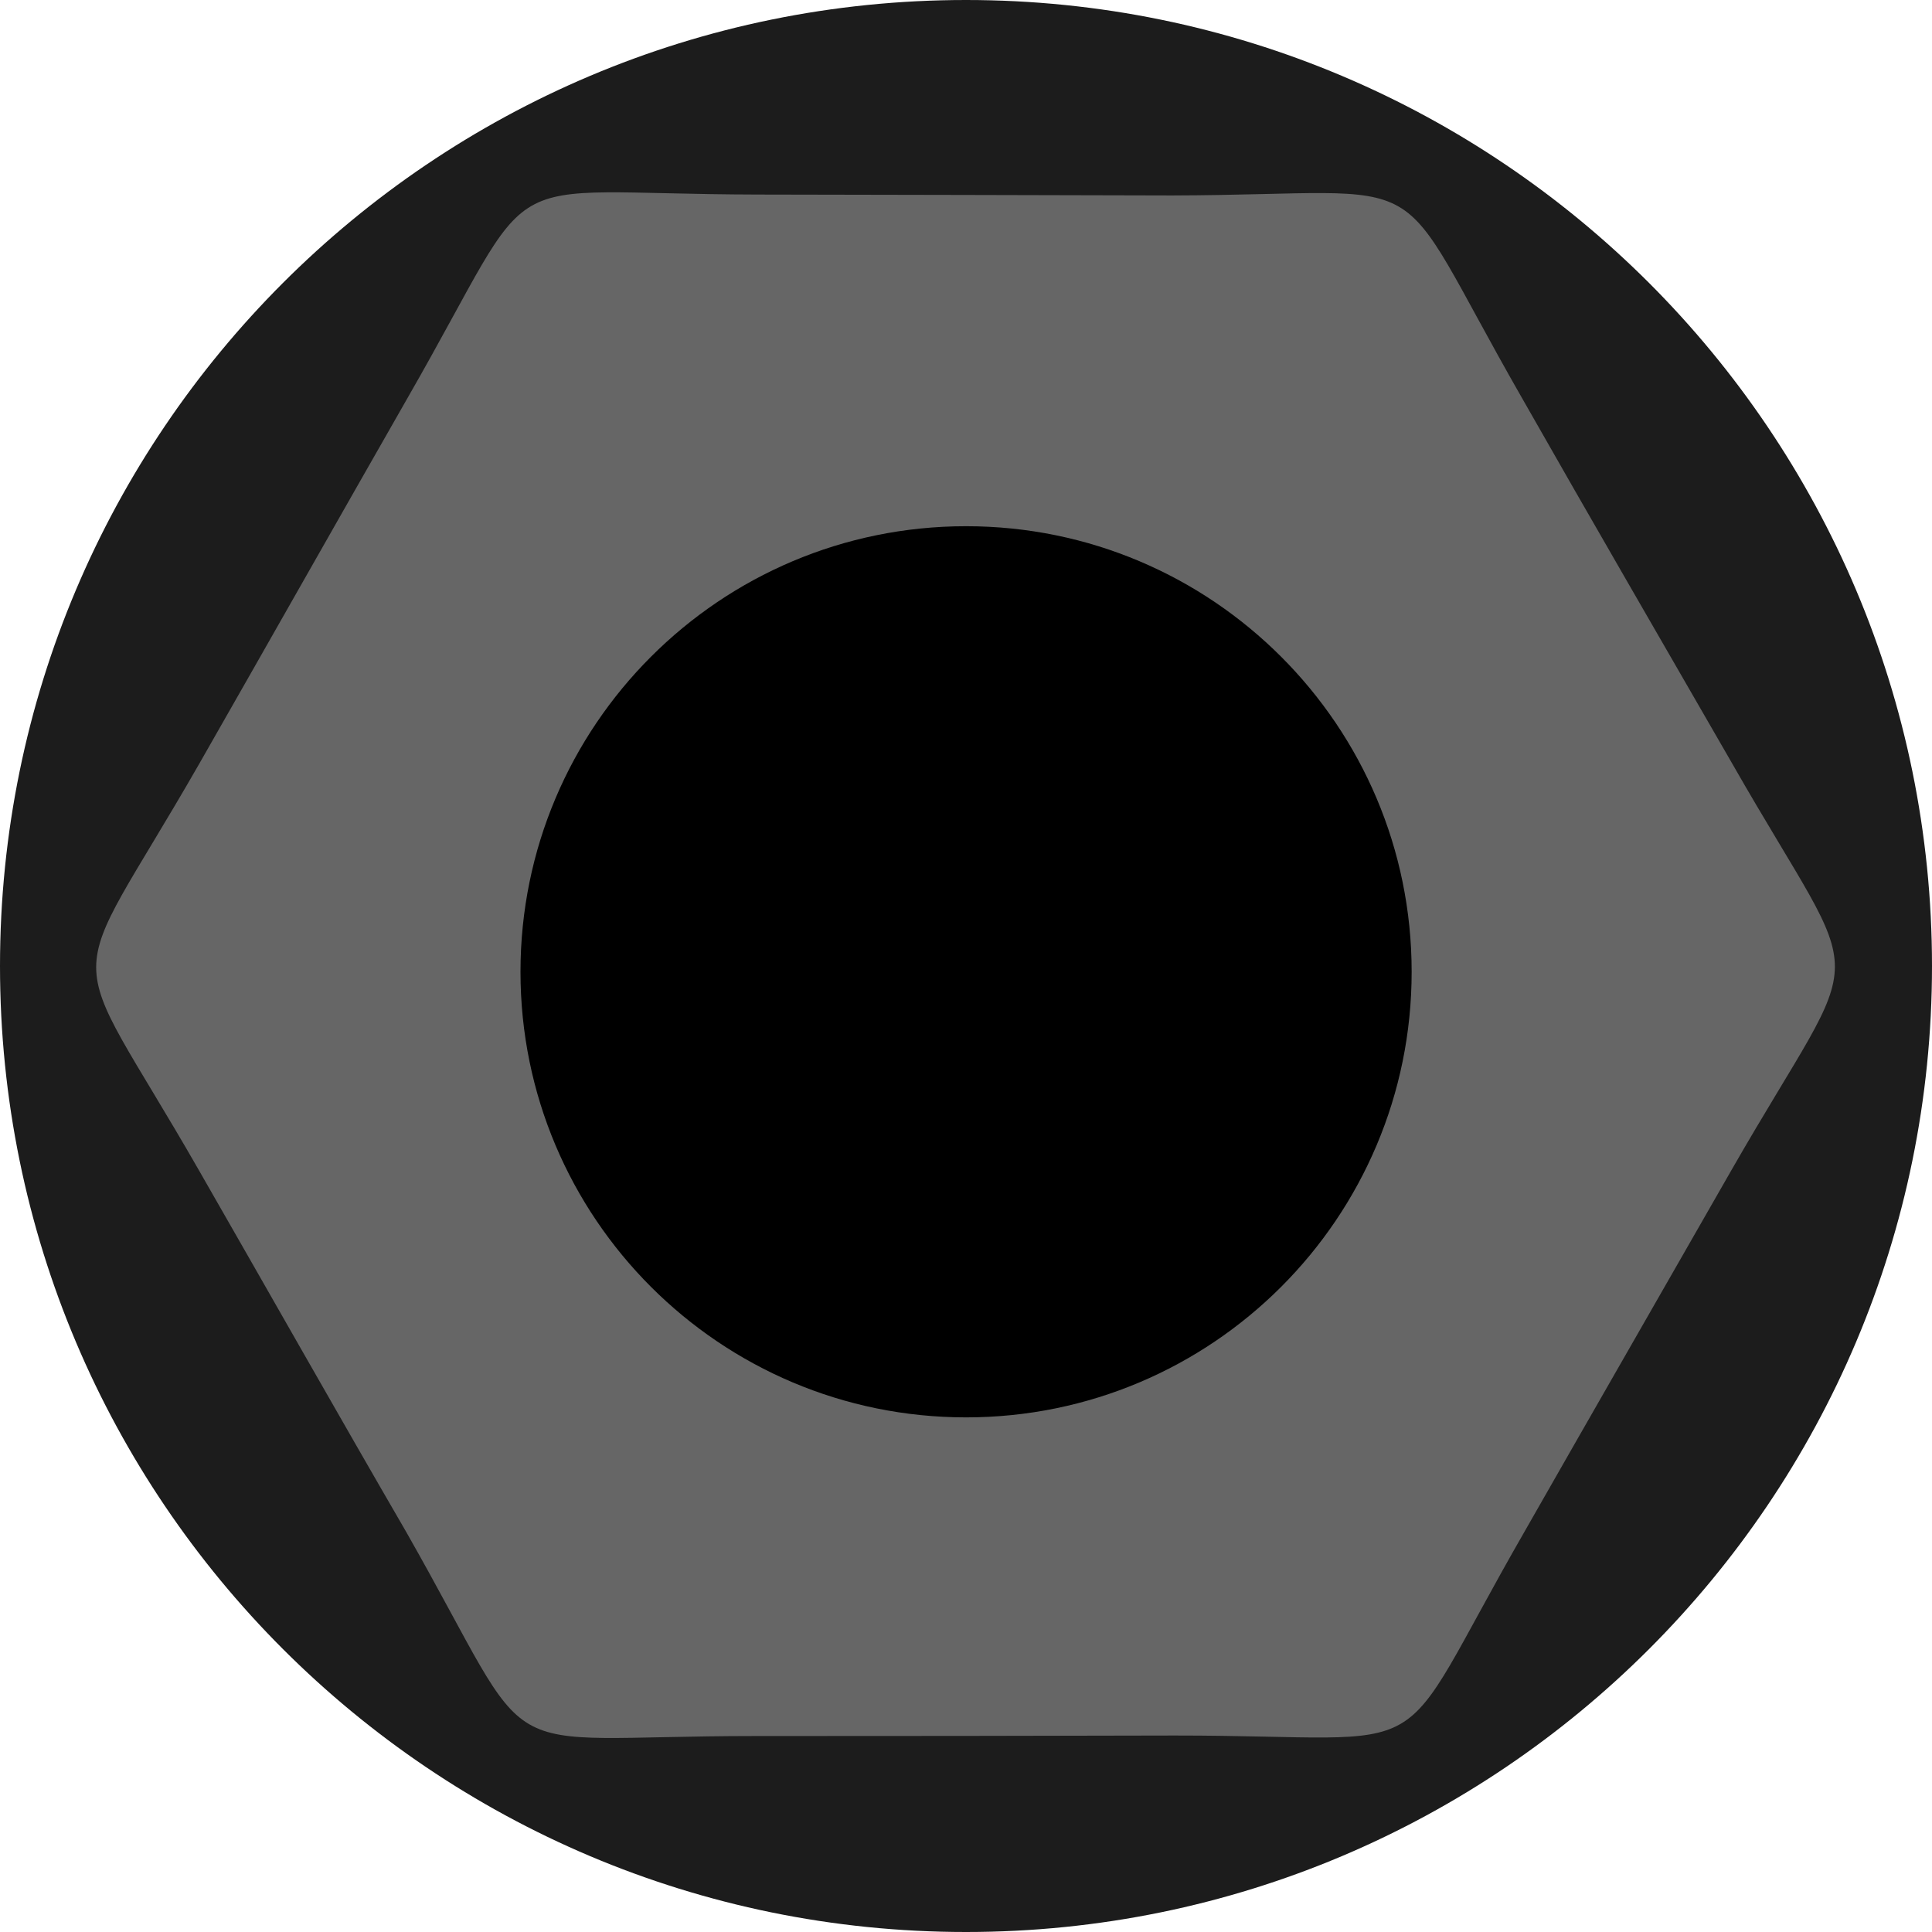
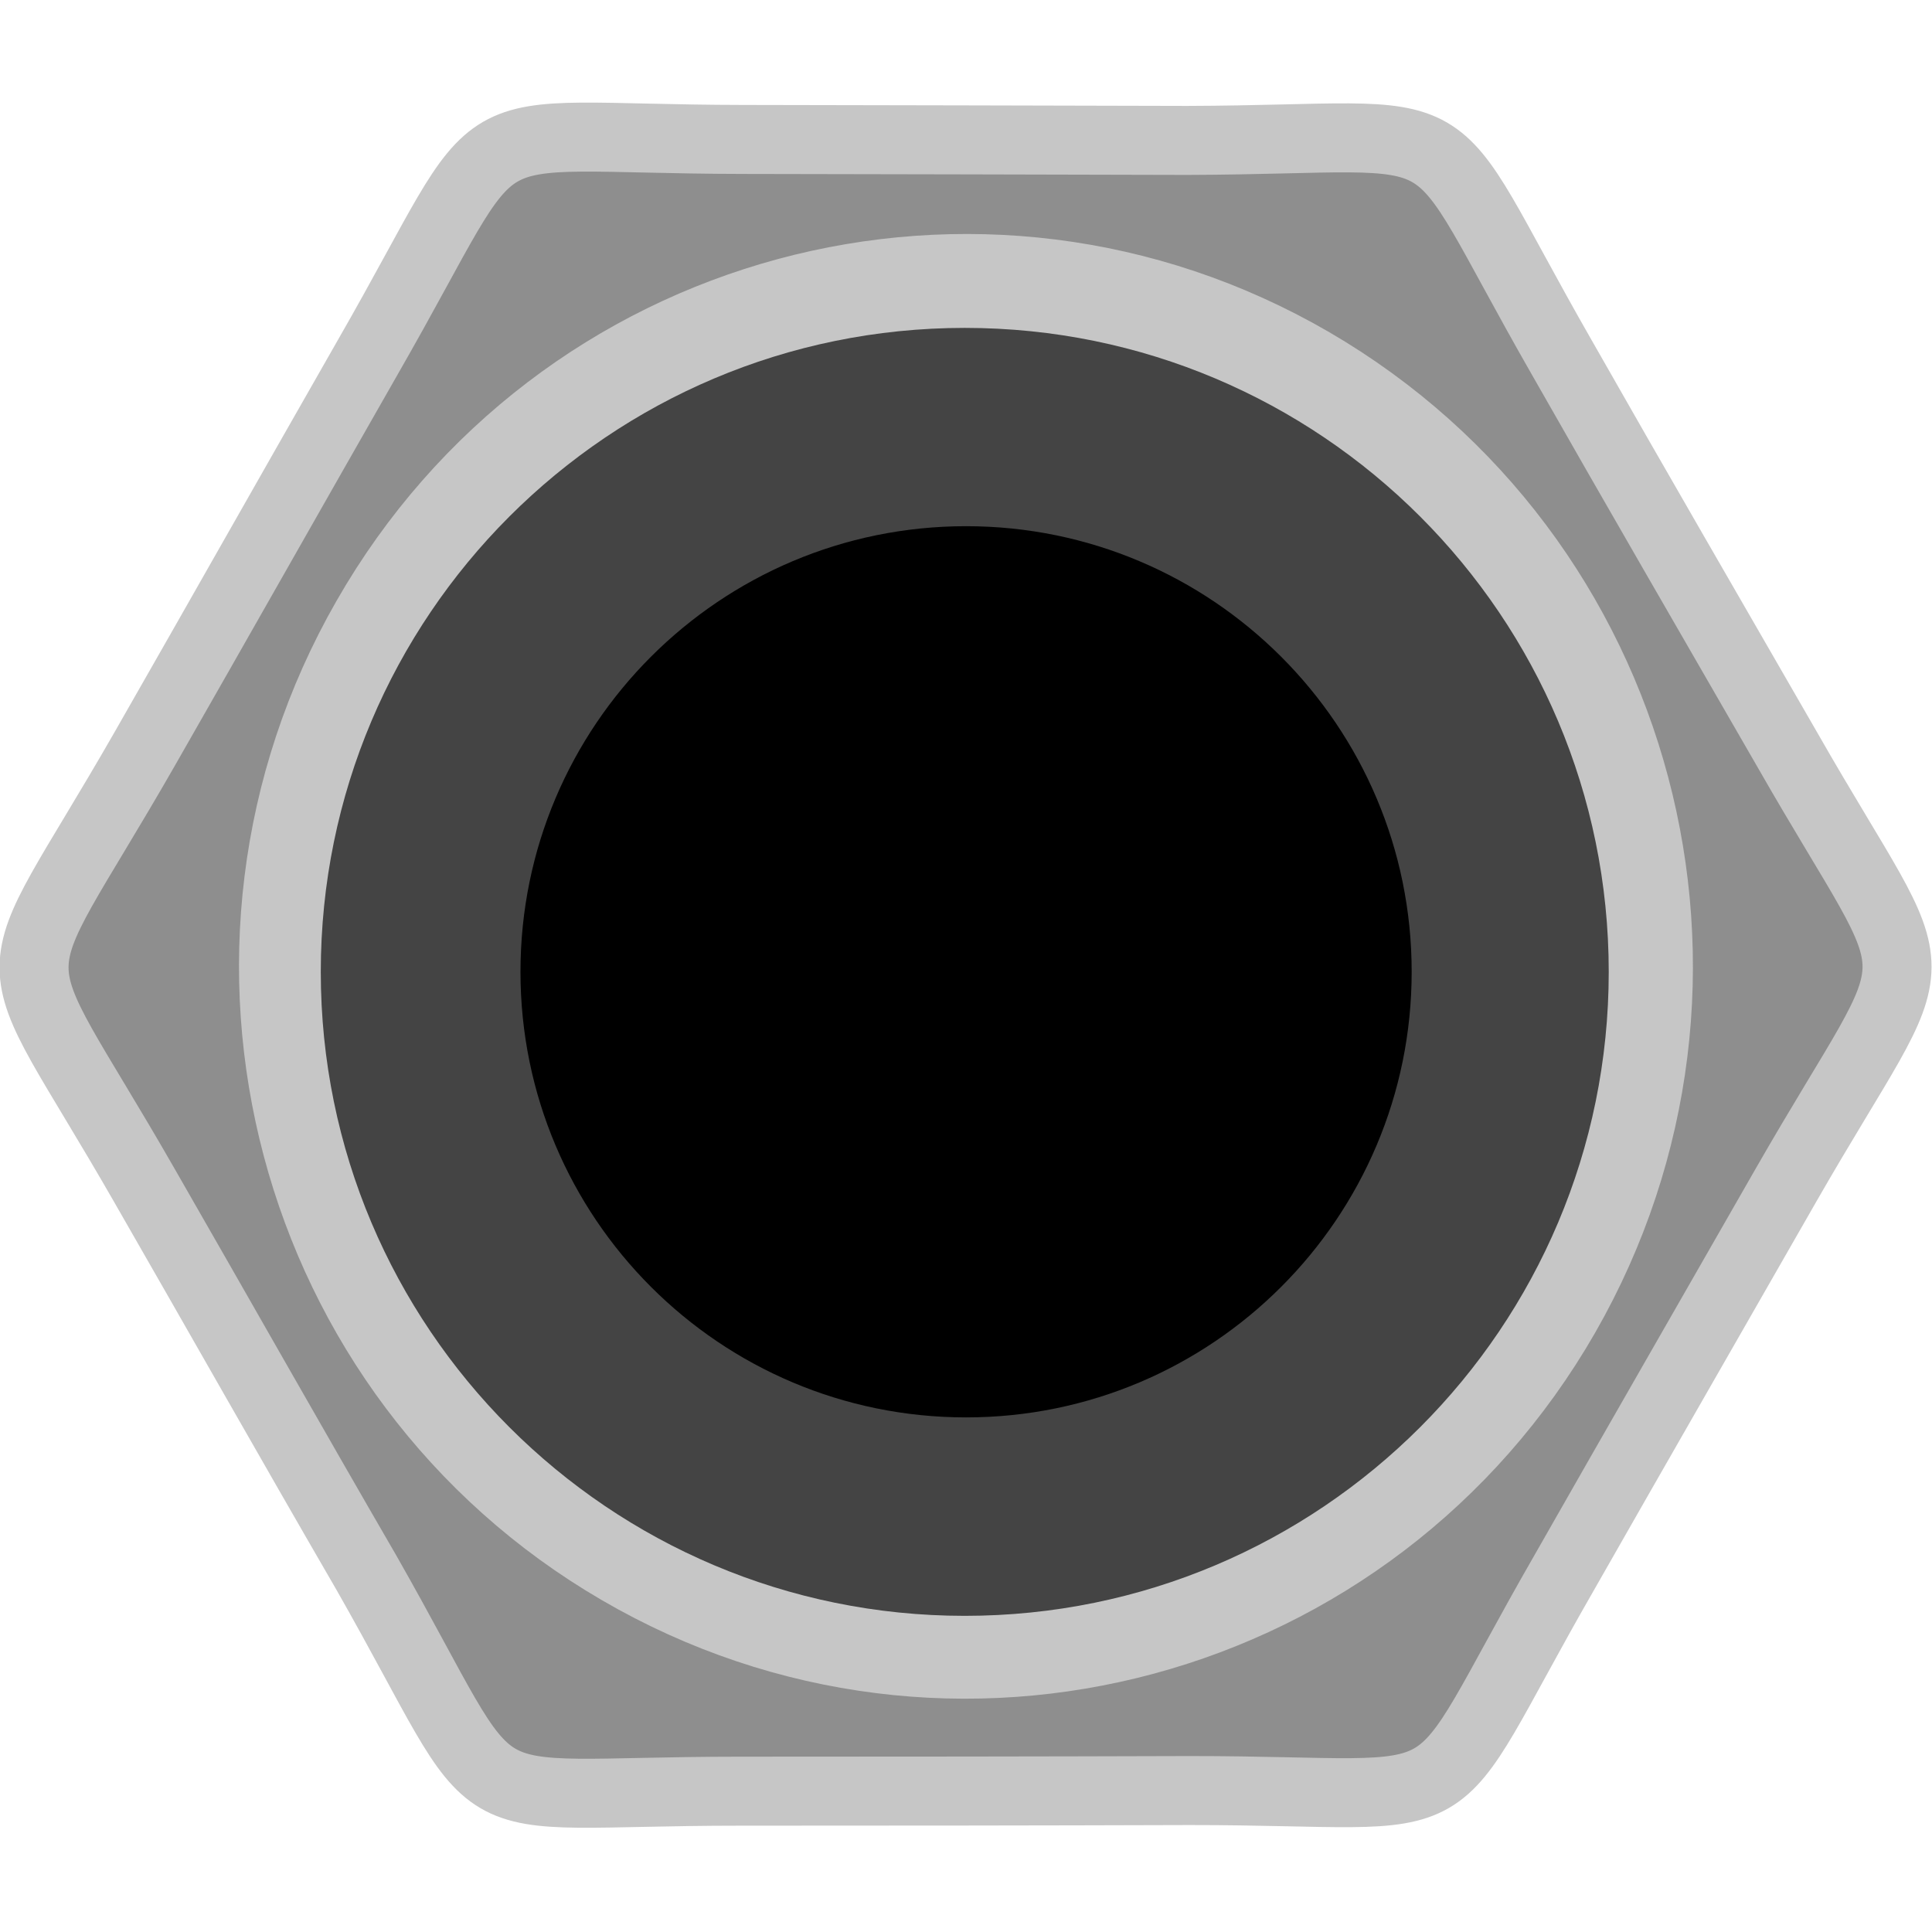
- <svg xmlns="http://www.w3.org/2000/svg" version="1.1" id="IOPortB" x="0px" y="0px" width="30px" height="30px" viewBox="0 0 30 30" enable-background="new 0 0 30 30" xml:space="preserve">
-   <g>
-     <circle fill="#1C1C1C" cx="15" cy="15" r="15" />
-     <circle fill="#353535" cx="14.981" cy="15.091" r="10.778" />
-     <path fill="#666666" d="M6.31,23.792c-1.082-1.865-2.151-3.756-3.22-5.618c-2.129-3.715-2.129-2.593,0.002-6.311   C4.174,9.97,5.253,8.061,6.334,6.17C8.469,2.452,7.5,3.013,11.772,3.021c2.135,0.004,4.298,0.008,6.431,0.014   c4.265-0.012,3.299-0.575,5.428,3.141c1.078,1.896,2.176,3.787,3.271,5.688c2.125,3.719,2.121,2.579-0.018,6.309   c-1.07,1.871-2.15,3.749-3.217,5.62c-2.141,3.727-1.166,3.155-5.426,3.156c-2.174,0.006-4.34,0.008-6.521,0.008   C7.467,26.957,8.433,27.521,6.31,23.792L6.31,23.792z M9.974,23.758C5.18,20.967,3.54,14.79,6.31,9.956   c2.772-4.845,8.901-6.499,13.7-3.711c4.811,2.8,6.449,8.976,3.674,13.819C20.91,24.898,14.78,26.555,9.974,23.758L9.974,23.758z    M10.386,23.04c-4.401-2.562-5.919-8.239-3.377-12.672c2.546-4.446,8.185-5.961,12.583-3.4c4.415,2.567,5.922,8.24,3.372,12.685   C20.422,24.085,14.797,25.604,10.386,23.04L10.386,23.04z M11.394,21.279c-3.437-1.998-4.612-6.431-2.631-9.889   c1.99-3.473,6.388-4.658,9.821-2.666c3.449,2.009,4.626,6.441,2.637,9.912C19.234,22.096,14.841,23.286,11.394,21.279   L11.394,21.279z M11.799,20.57c3.051,1.775,6.95,0.713,8.711-2.354c1.764-3.073,0.719-7.004-2.336-8.775   c-3.052-1.775-6.946-0.724-8.708,2.353C7.711,14.861,8.758,18.805,11.799,20.57L11.799,20.57z" />
+ <svg xmlns="http://www.w3.org/2000/svg" version="1.1" id="IOPortB" x="0px" y="0px" width="28px" height="28px" viewBox="0 0 28 28" enable-background="new 0 0 28 28" xml:space="preserve">
+   <g id="IOPortB_3_">
+     <g>
+       <circle display="none" fill="#2D2D2D" stroke="#3A3A3A" stroke-miterlimit="10" cx="14" cy="14" r="14" />
+       <path fill="#8E8E8E" stroke="#C6C6C6" stroke-miterlimit="10" d="M5.311,22.794c-1.082-1.866-2.151-3.757-3.221-5.619    c-2.129-3.715-2.129-2.593,0.002-6.312C3.174,8.971,4.253,7.062,5.334,5.17C7.469,1.452,6.5,2.014,10.772,2.021    c2.136,0.004,4.298,0.008,6.431,0.014c4.266-0.012,3.3-0.575,5.429,3.141c1.078,1.896,2.176,3.788,3.271,5.689    c2.125,3.719,2.122,2.578-0.018,6.309c-1.07,1.871-2.151,3.749-3.217,5.621c-2.142,3.726-1.166,3.154-5.426,3.155    c-2.175,0.007-4.341,0.009-6.521,0.009C6.467,25.959,7.434,26.522,5.311,22.794L5.311,22.794z M8.975,22.759    C4.18,19.969,2.54,13.791,5.311,8.957c2.771-4.846,8.9-6.5,13.7-3.712c4.811,2.8,6.449,8.978,3.674,13.82    C19.911,23.899,13.78,25.556,8.975,22.759L8.975,22.759z M9.386,22.041c-4.401-2.562-5.919-8.239-3.377-12.672    c2.546-4.447,8.186-5.962,12.584-3.4c4.415,2.566,5.922,8.24,3.372,12.685C19.423,23.087,13.797,24.604,9.386,22.041L9.386,22.041    z M10.395,20.28c-3.438-1.998-4.612-6.431-2.631-9.89c1.99-3.473,6.388-4.658,9.82-2.666c3.45,2.01,4.627,6.441,2.637,9.912    C18.235,21.098,13.842,22.287,10.395,20.28L10.395,20.28z M10.799,19.571c3.051,1.776,6.951,0.713,8.712-2.354    c1.763-3.073,0.719-7.005-2.337-8.775c-3.051-1.774-6.945-0.724-8.707,2.354C6.711,13.861,7.758,17.806,10.799,19.571    L10.799,19.571z" />
+       <circle fill="#444444" cx="13.982" cy="14.085" r="9.333" />
+     </g>
+     <circle cx="14.001" cy="14.084" r="6.458" />
  </g>
-   <circle cx="15.001" cy="15.09" r="6.919" />
</svg>
